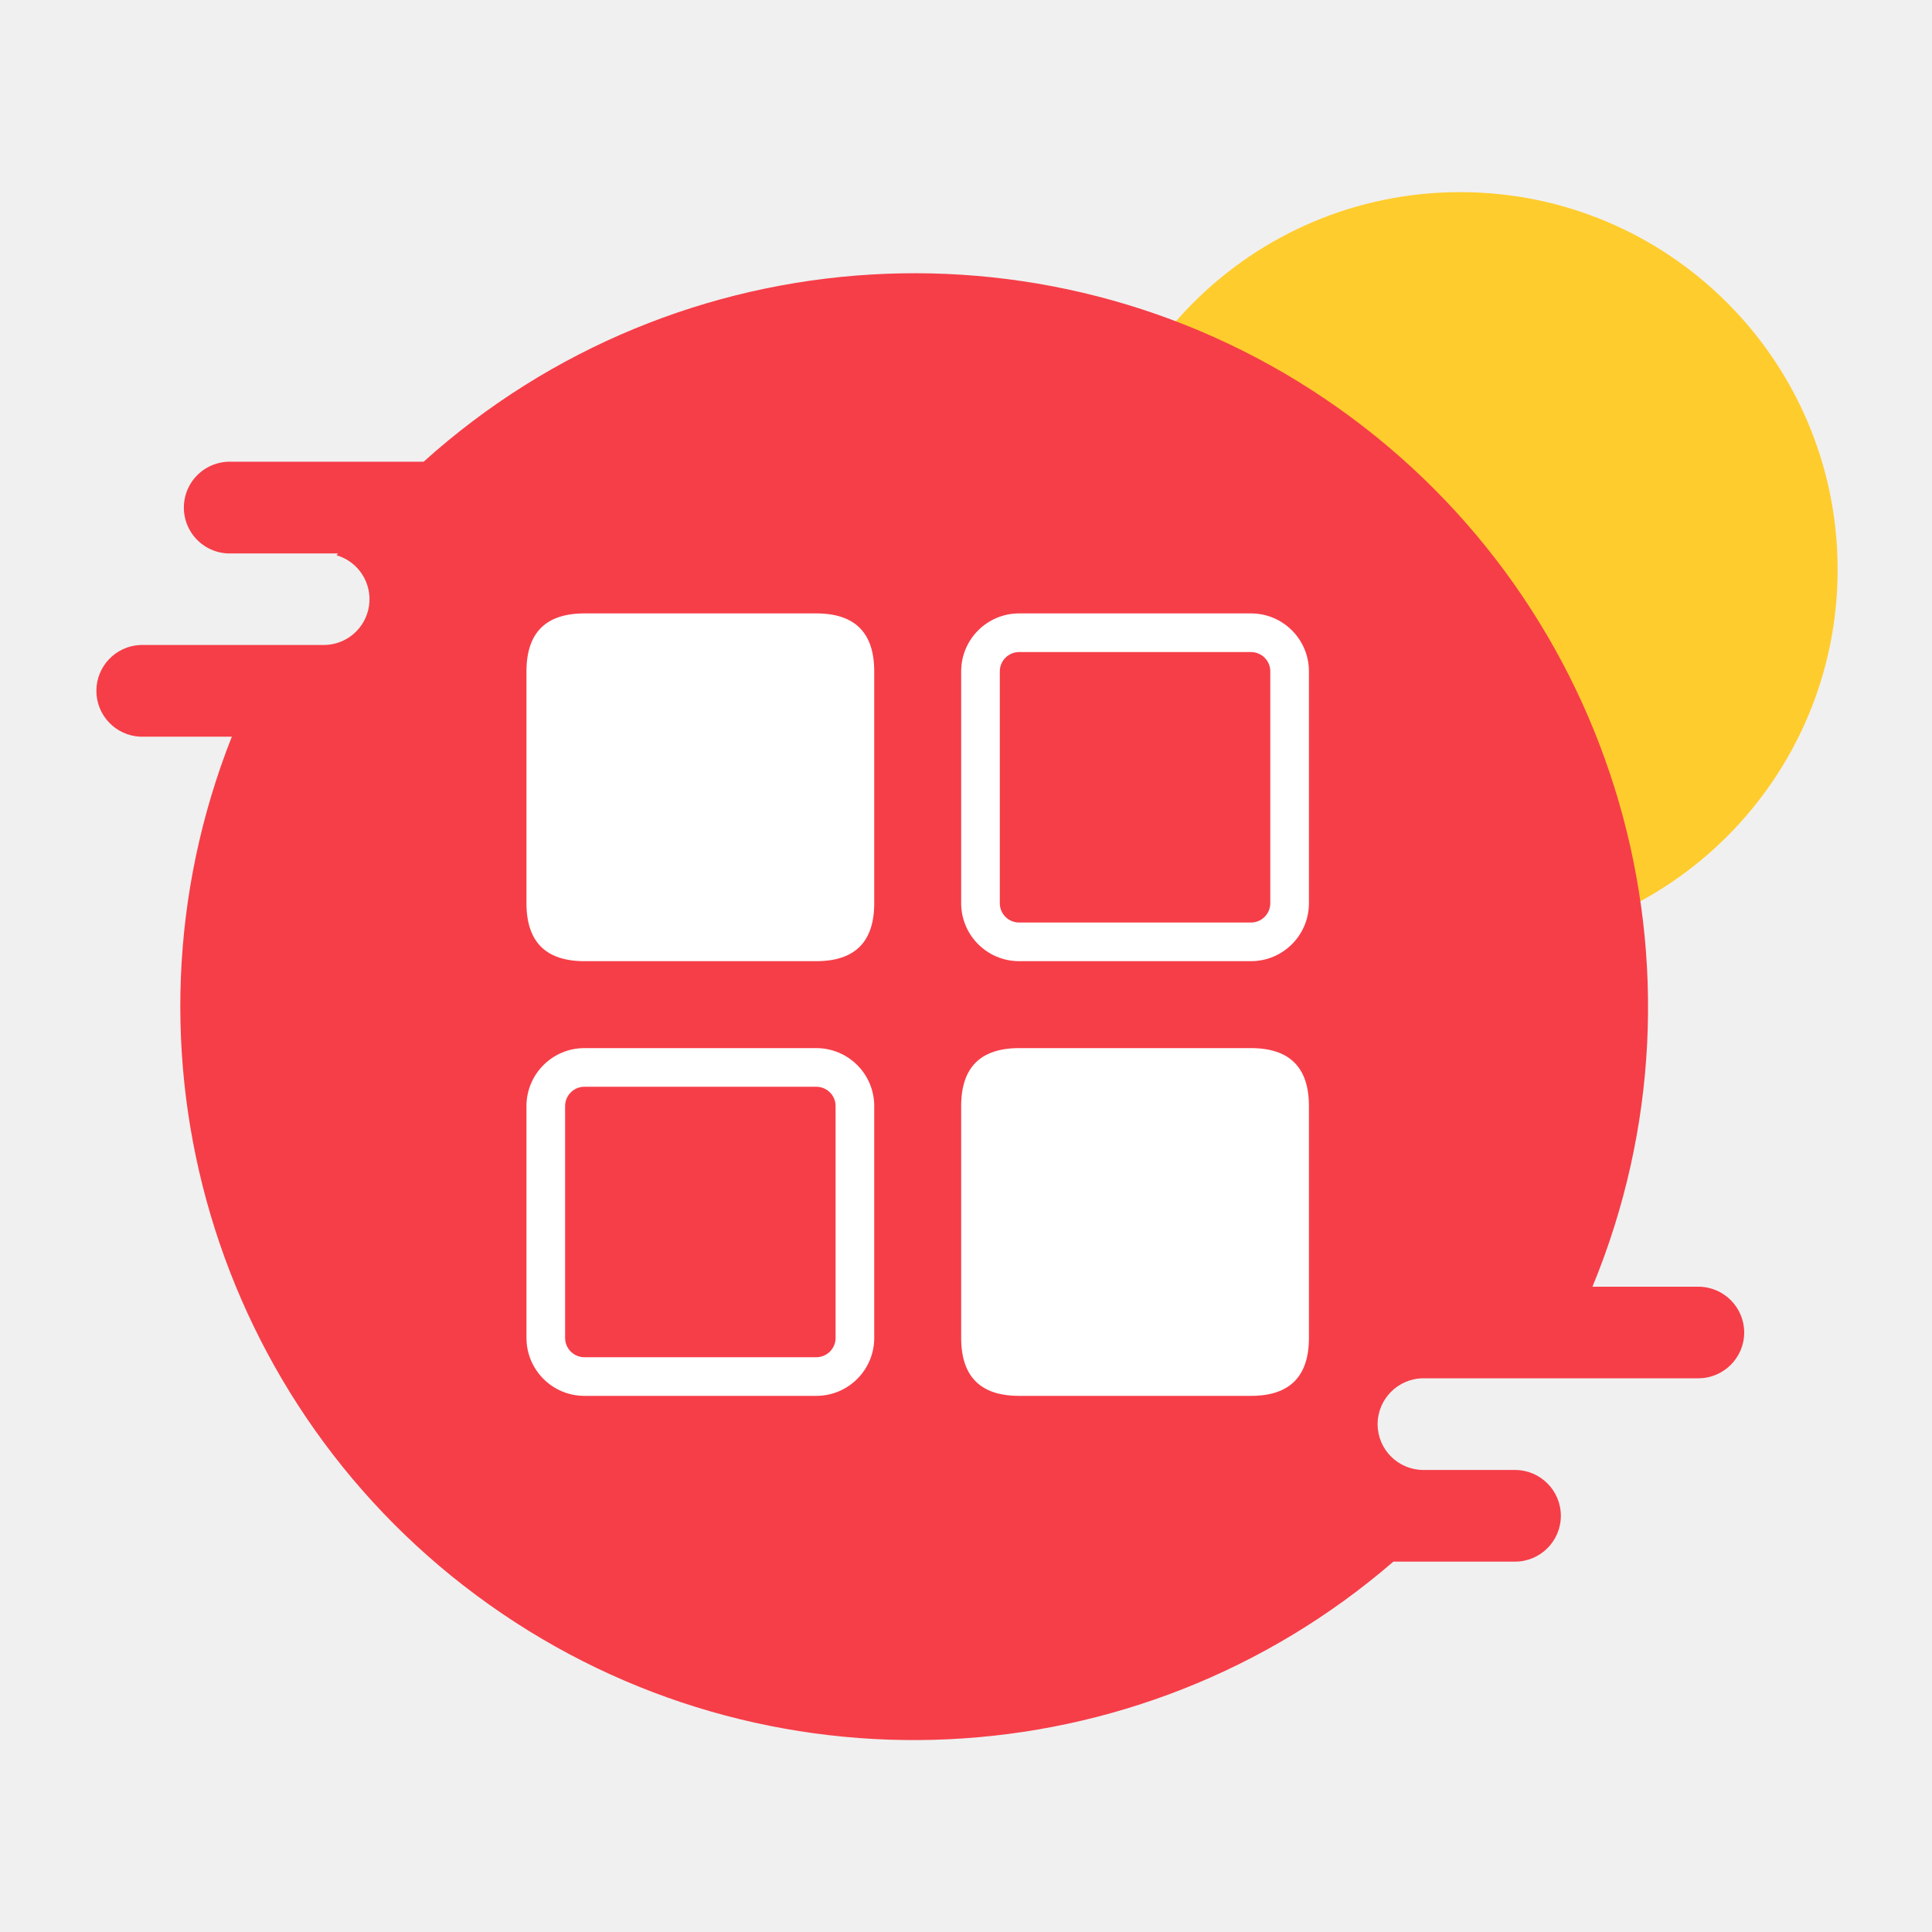
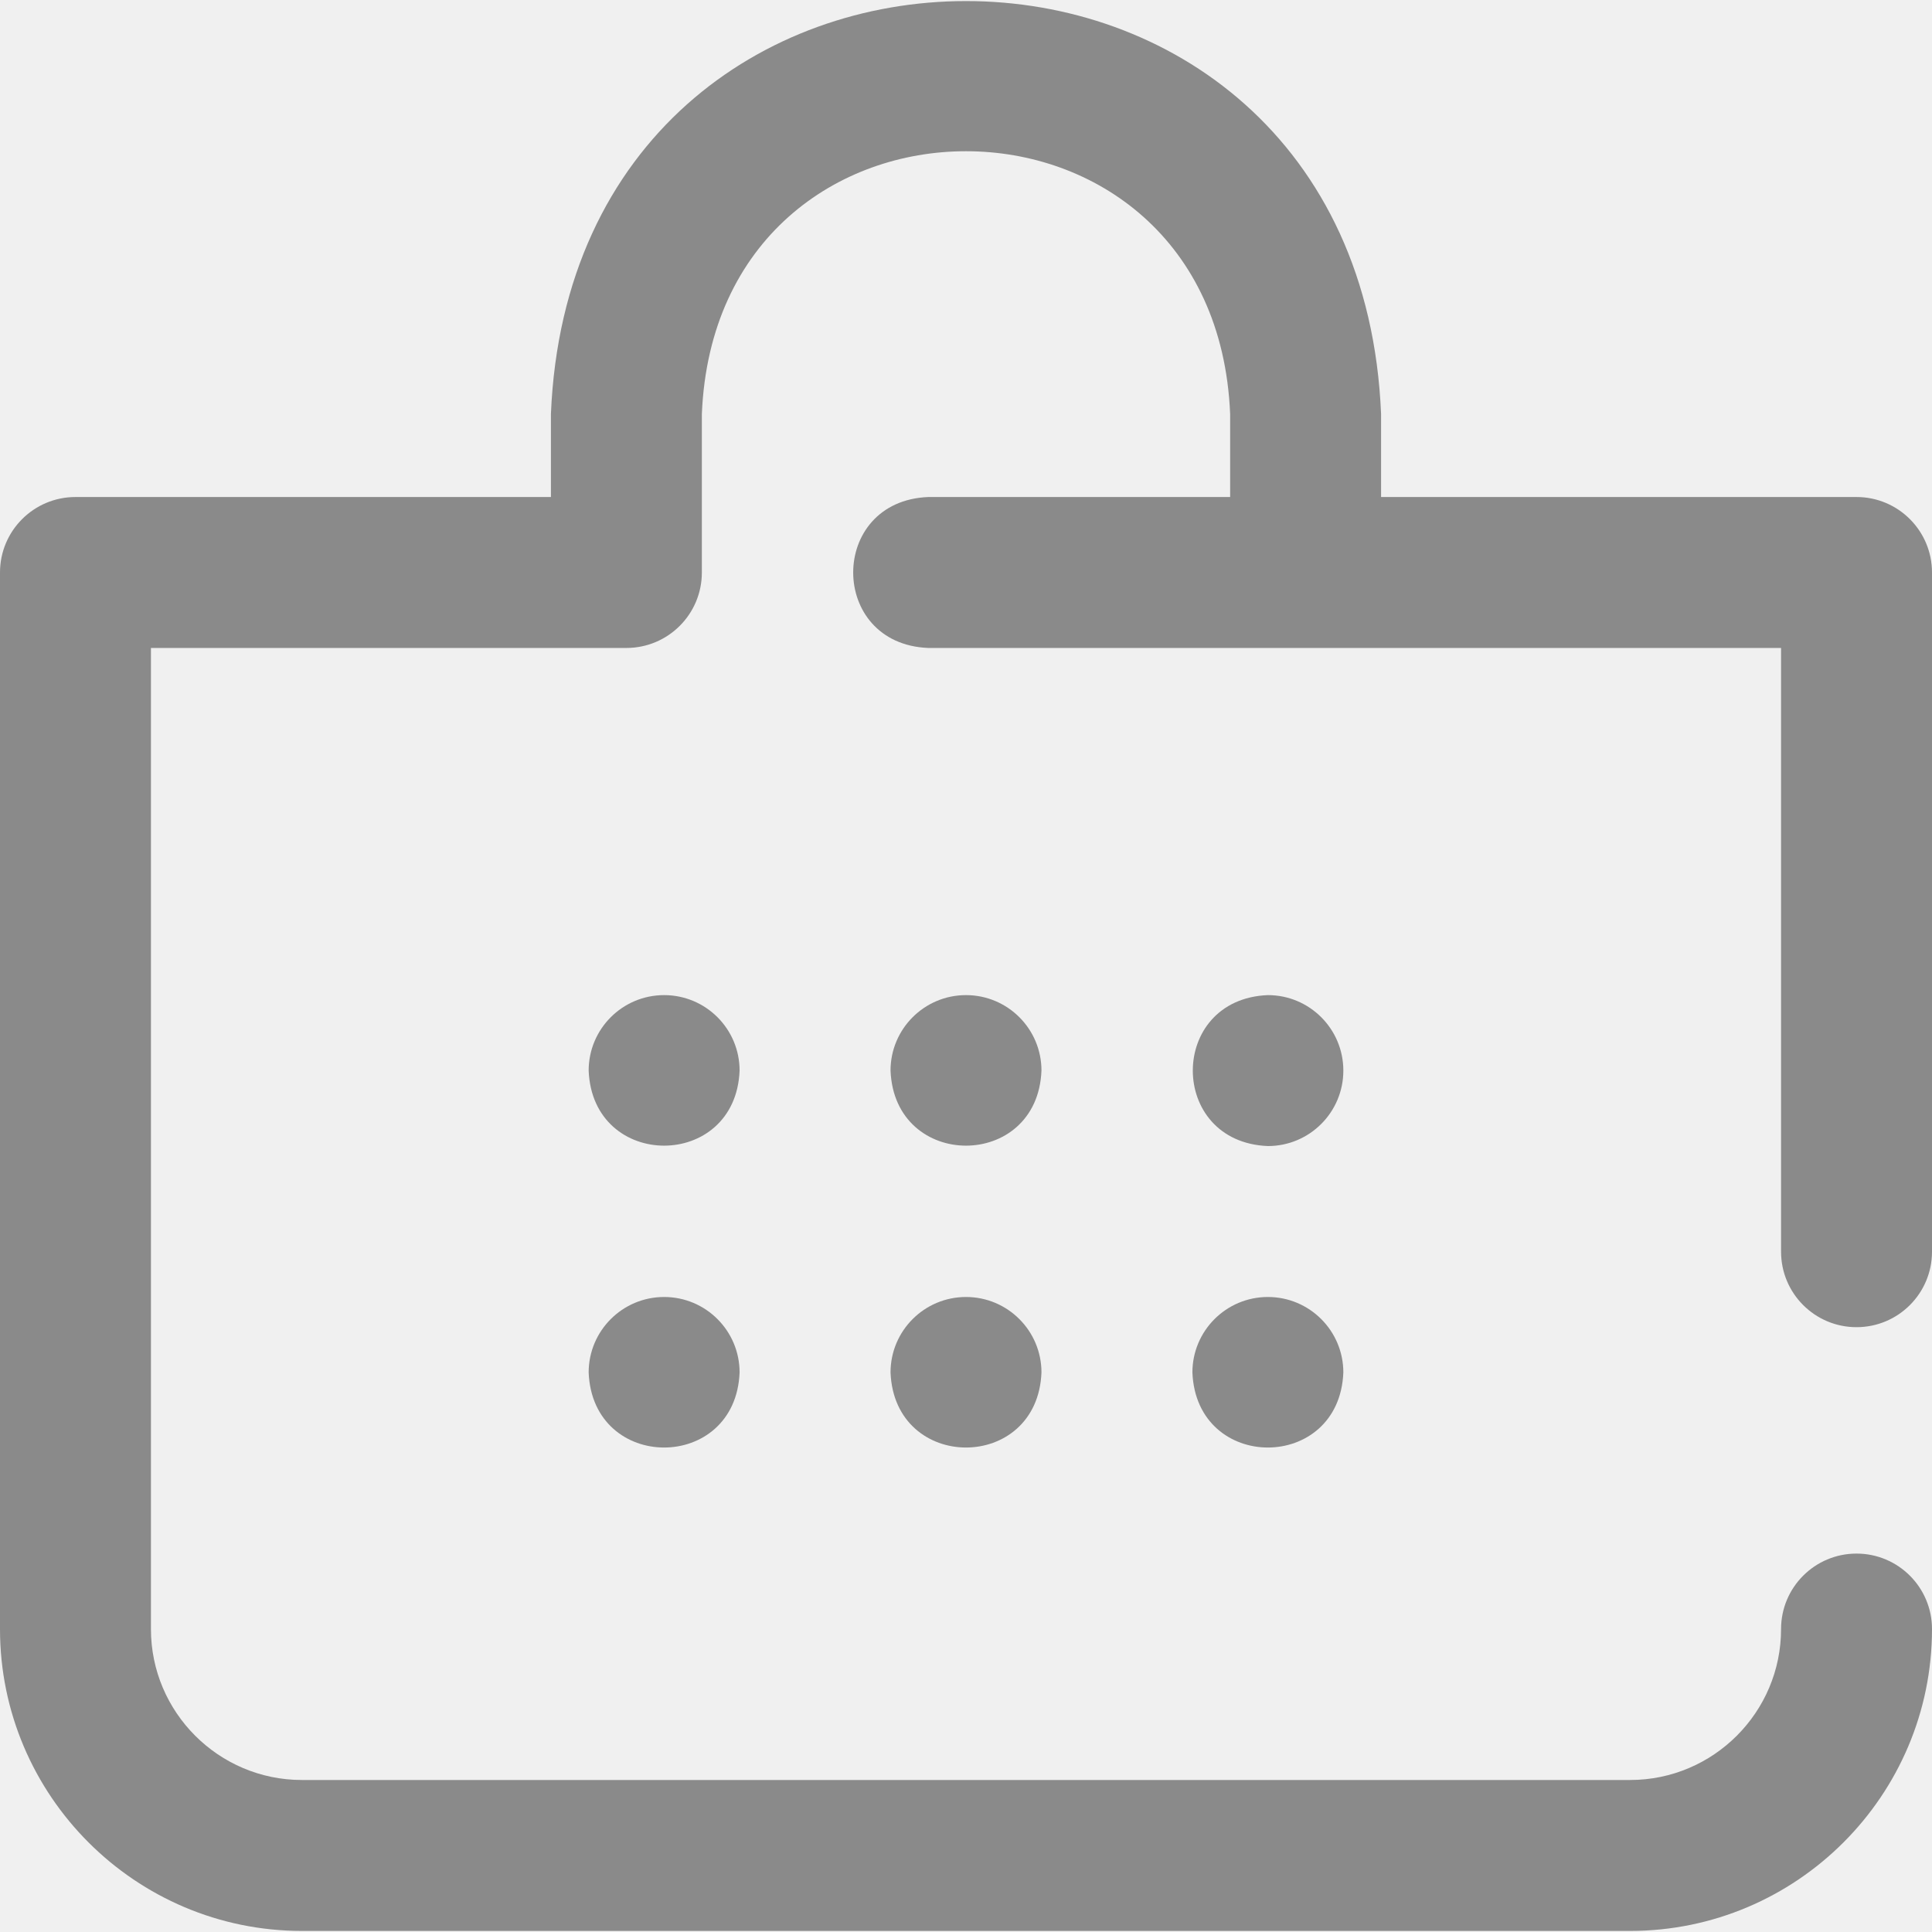
- <svg xmlns="http://www.w3.org/2000/svg" t="1641979263536" class="icon" viewBox="0 0 1024 1024" version="1.1" p-id="1901" width="200" height="200">
+ <svg xmlns="http://www.w3.org/2000/svg" t="1641982149606" class="icon" viewBox="0 0 1024 1024" version="1.1" p-id="2043" width="25" height="25">
  <defs>
    <style type="text/css" />
  </defs>
-   <path d="M773.939 301.875m-200.038 0a200.038 200.038 0 1 0 400.077 0 200.038 200.038 0 1 0-400.077 0Z" fill="#FFCC2D" p-id="1902" />
-   <path d="M924.467 706.253a24.32 24.32 0 0 1-24.269 24.269h-145.766a24.371 24.371 0 0 0-24.269 24.32 24.269 24.269 0 0 0 24.269 24.269h48.589a24.32 24.32 0 0 1 24.269 24.32 24.32 24.32 0 0 1-24.269 24.269h-64.512A388.762 388.762 0 0 1 122.88 390.451h-48.589a24.32 24.32 0 0 1 0-48.589h97.28a24.269 24.269 0 0 0 6.81-47.565l0.768-0.973H122.88a24.32 24.32 0 1 1 0-48.589h101.632a388.762 388.762 0 0 1 619.52 437.248h56.32a24.32 24.32 0 0 1 24.115 24.269z" fill="#F63E48" p-id="1903" />
-   <path d="M279.04 325.12m30.72 0l122.88 0q30.72 0 30.72 30.72l0 122.88q0 30.72-30.72 30.72l-122.88 0q-30.72 0-30.72-30.72l0-122.88q0-30.72 30.72-30.72Z" fill="#FFFFFF" p-id="1904" />
-   <path d="M663.04 345.6a10.24 10.24 0 0 1 10.24 10.24v122.88a10.24 10.24 0 0 1-10.24 10.24h-122.88a10.24 10.24 0 0 1-10.24-10.24v-122.88a10.24 10.24 0 0 1 10.24-10.24h122.88m0-20.48h-122.88a30.72 30.72 0 0 0-30.72 30.72v122.88a30.72 30.72 0 0 0 30.72 30.72h122.88a30.72 30.72 0 0 0 30.72-30.72v-122.88a30.72 30.72 0 0 0-30.72-30.72zM432.64 576a10.24 10.24 0 0 1 10.24 10.24v122.88a10.24 10.24 0 0 1-10.24 10.24h-122.88a10.24 10.24 0 0 1-10.24-10.24v-122.88a10.24 10.24 0 0 1 10.24-10.24h122.88m0-20.48h-122.88a30.72 30.72 0 0 0-30.72 30.72v122.88a30.72 30.72 0 0 0 30.72 30.72h122.88a30.72 30.72 0 0 0 30.72-30.72v-122.88a30.72 30.72 0 0 0-30.72-30.72z" fill="#FFFFFF" p-id="1905" />
-   <path d="M509.44 555.52m30.72 0l122.88 0q30.72 0 30.72 30.72l0 122.88q0 30.72-30.72 30.72l-122.88 0q-30.72 0-30.72-30.72l0-122.88q0-30.72 30.72-30.72Z" fill="#FFFFFF" p-id="1906" />
+   <path d="M712 567.432c0 22.092-17.908 40-40 40-53.06-2.106-53.044-77.902 0-80 22.092 0 40 17.908 40 40z m-40 120c-22.092 0-40 17.908-40 40 2.106 53.06 77.902 53.044 80 0 0-22.092-17.908-40-40-40z m312 16c22.092 0 40-17.908 40-40v-360c0-22.092-17.908-40-40-40H732v-44c-12.12-291.932-427.99-291.706-440 0v44H40c-22.092 0-40 17.908-40 40v560c0 88.224 71.776 160 160 160h704c88.224 0 160-71.776 160-160 0-22.092-17.908-40-40-40s-40 17.908-40 40c0 44.112-35.888 80-80 80H160c-44.112 0-80-35.888-80-80v-520h252c22.092 0 40-17.908 40-40v-84c7.712-185.774 272.356-185.632 280 0v44h-160c-53.072 2.112-53.032 77.906 0 80h452v320c0 22.092 17.908 40 40 40z m-472-16c-22.092 0-40 17.908-40 40 2.106 53.06 77.902 53.044 80 0 0-22.092-17.908-40-40-40z m-160 0c-22.092 0-40 17.908-40 40 2.106 53.06 77.902 53.044 80 0 0-22.092-17.908-40-40-40z m0-160c-22.092 0-40 17.908-40 40 2.106 53.06 77.902 53.044 80 0 0-22.092-17.908-40-40-40z m160 0c-22.092 0-40 17.908-40 40 2.106 53.06 77.902 53.044 80 0 0-22.092-17.908-40-40-40z" p-id="2044" fill="#8a8a8a" />
</svg>
